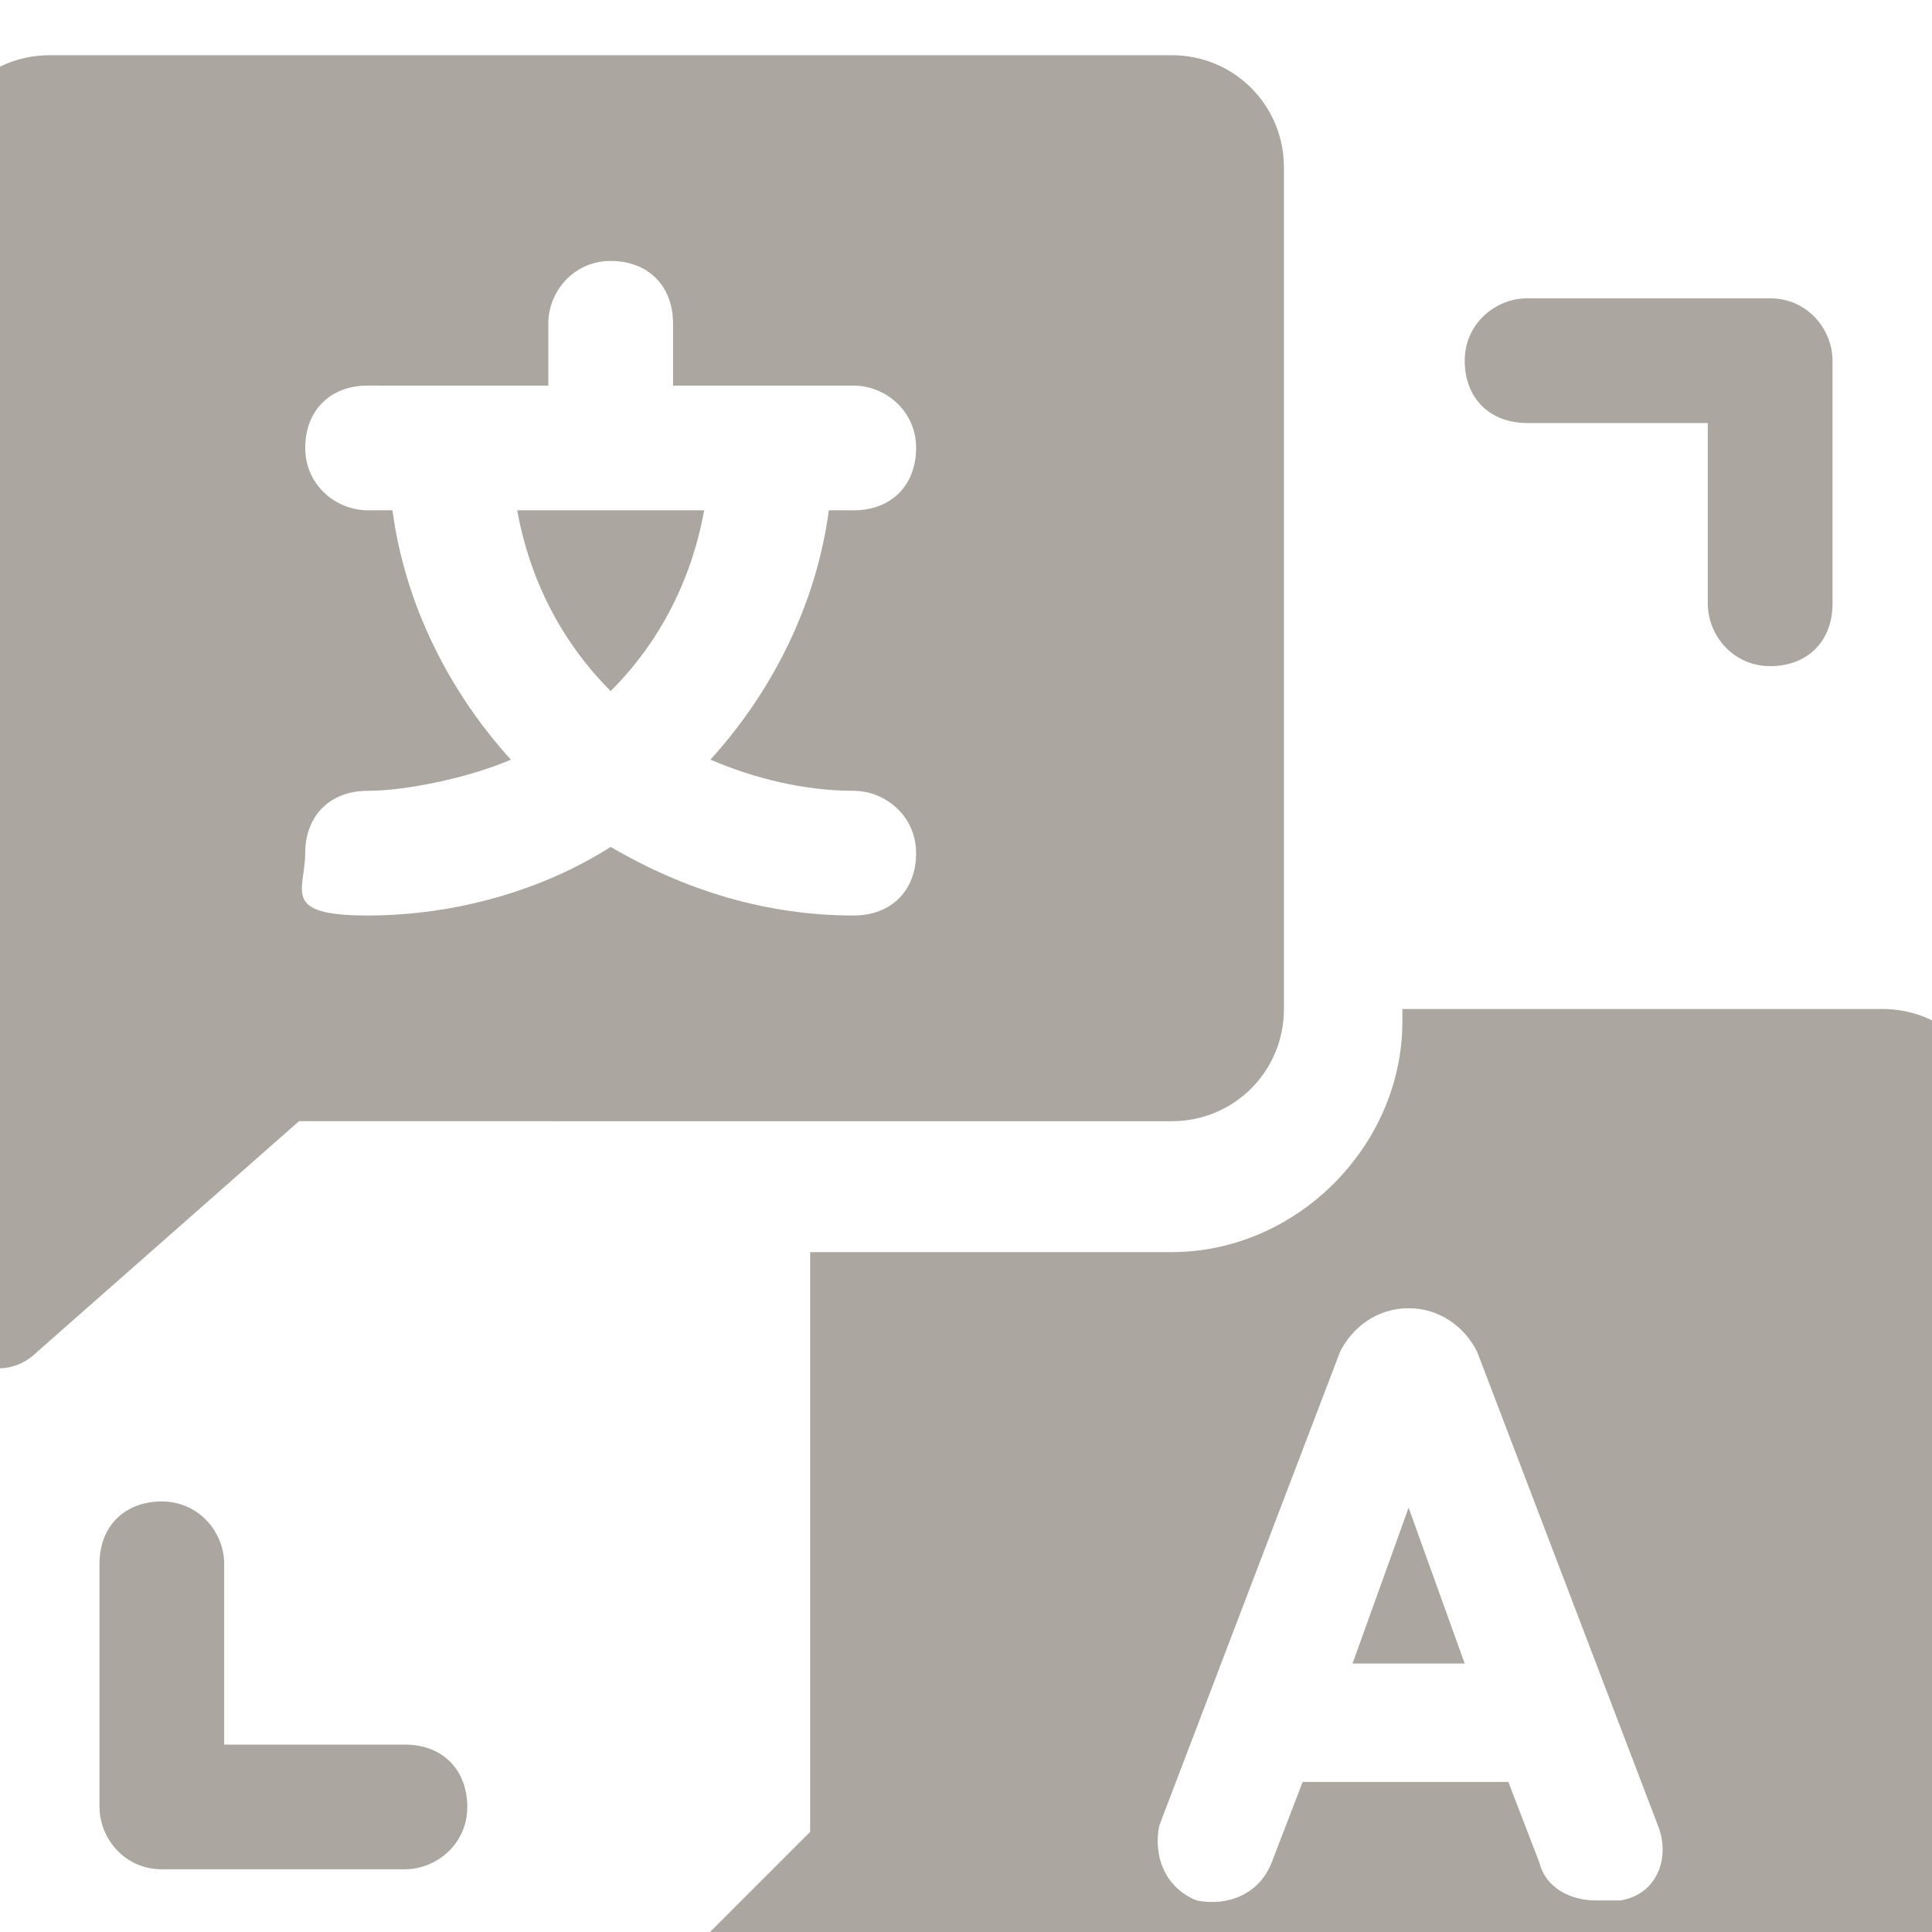
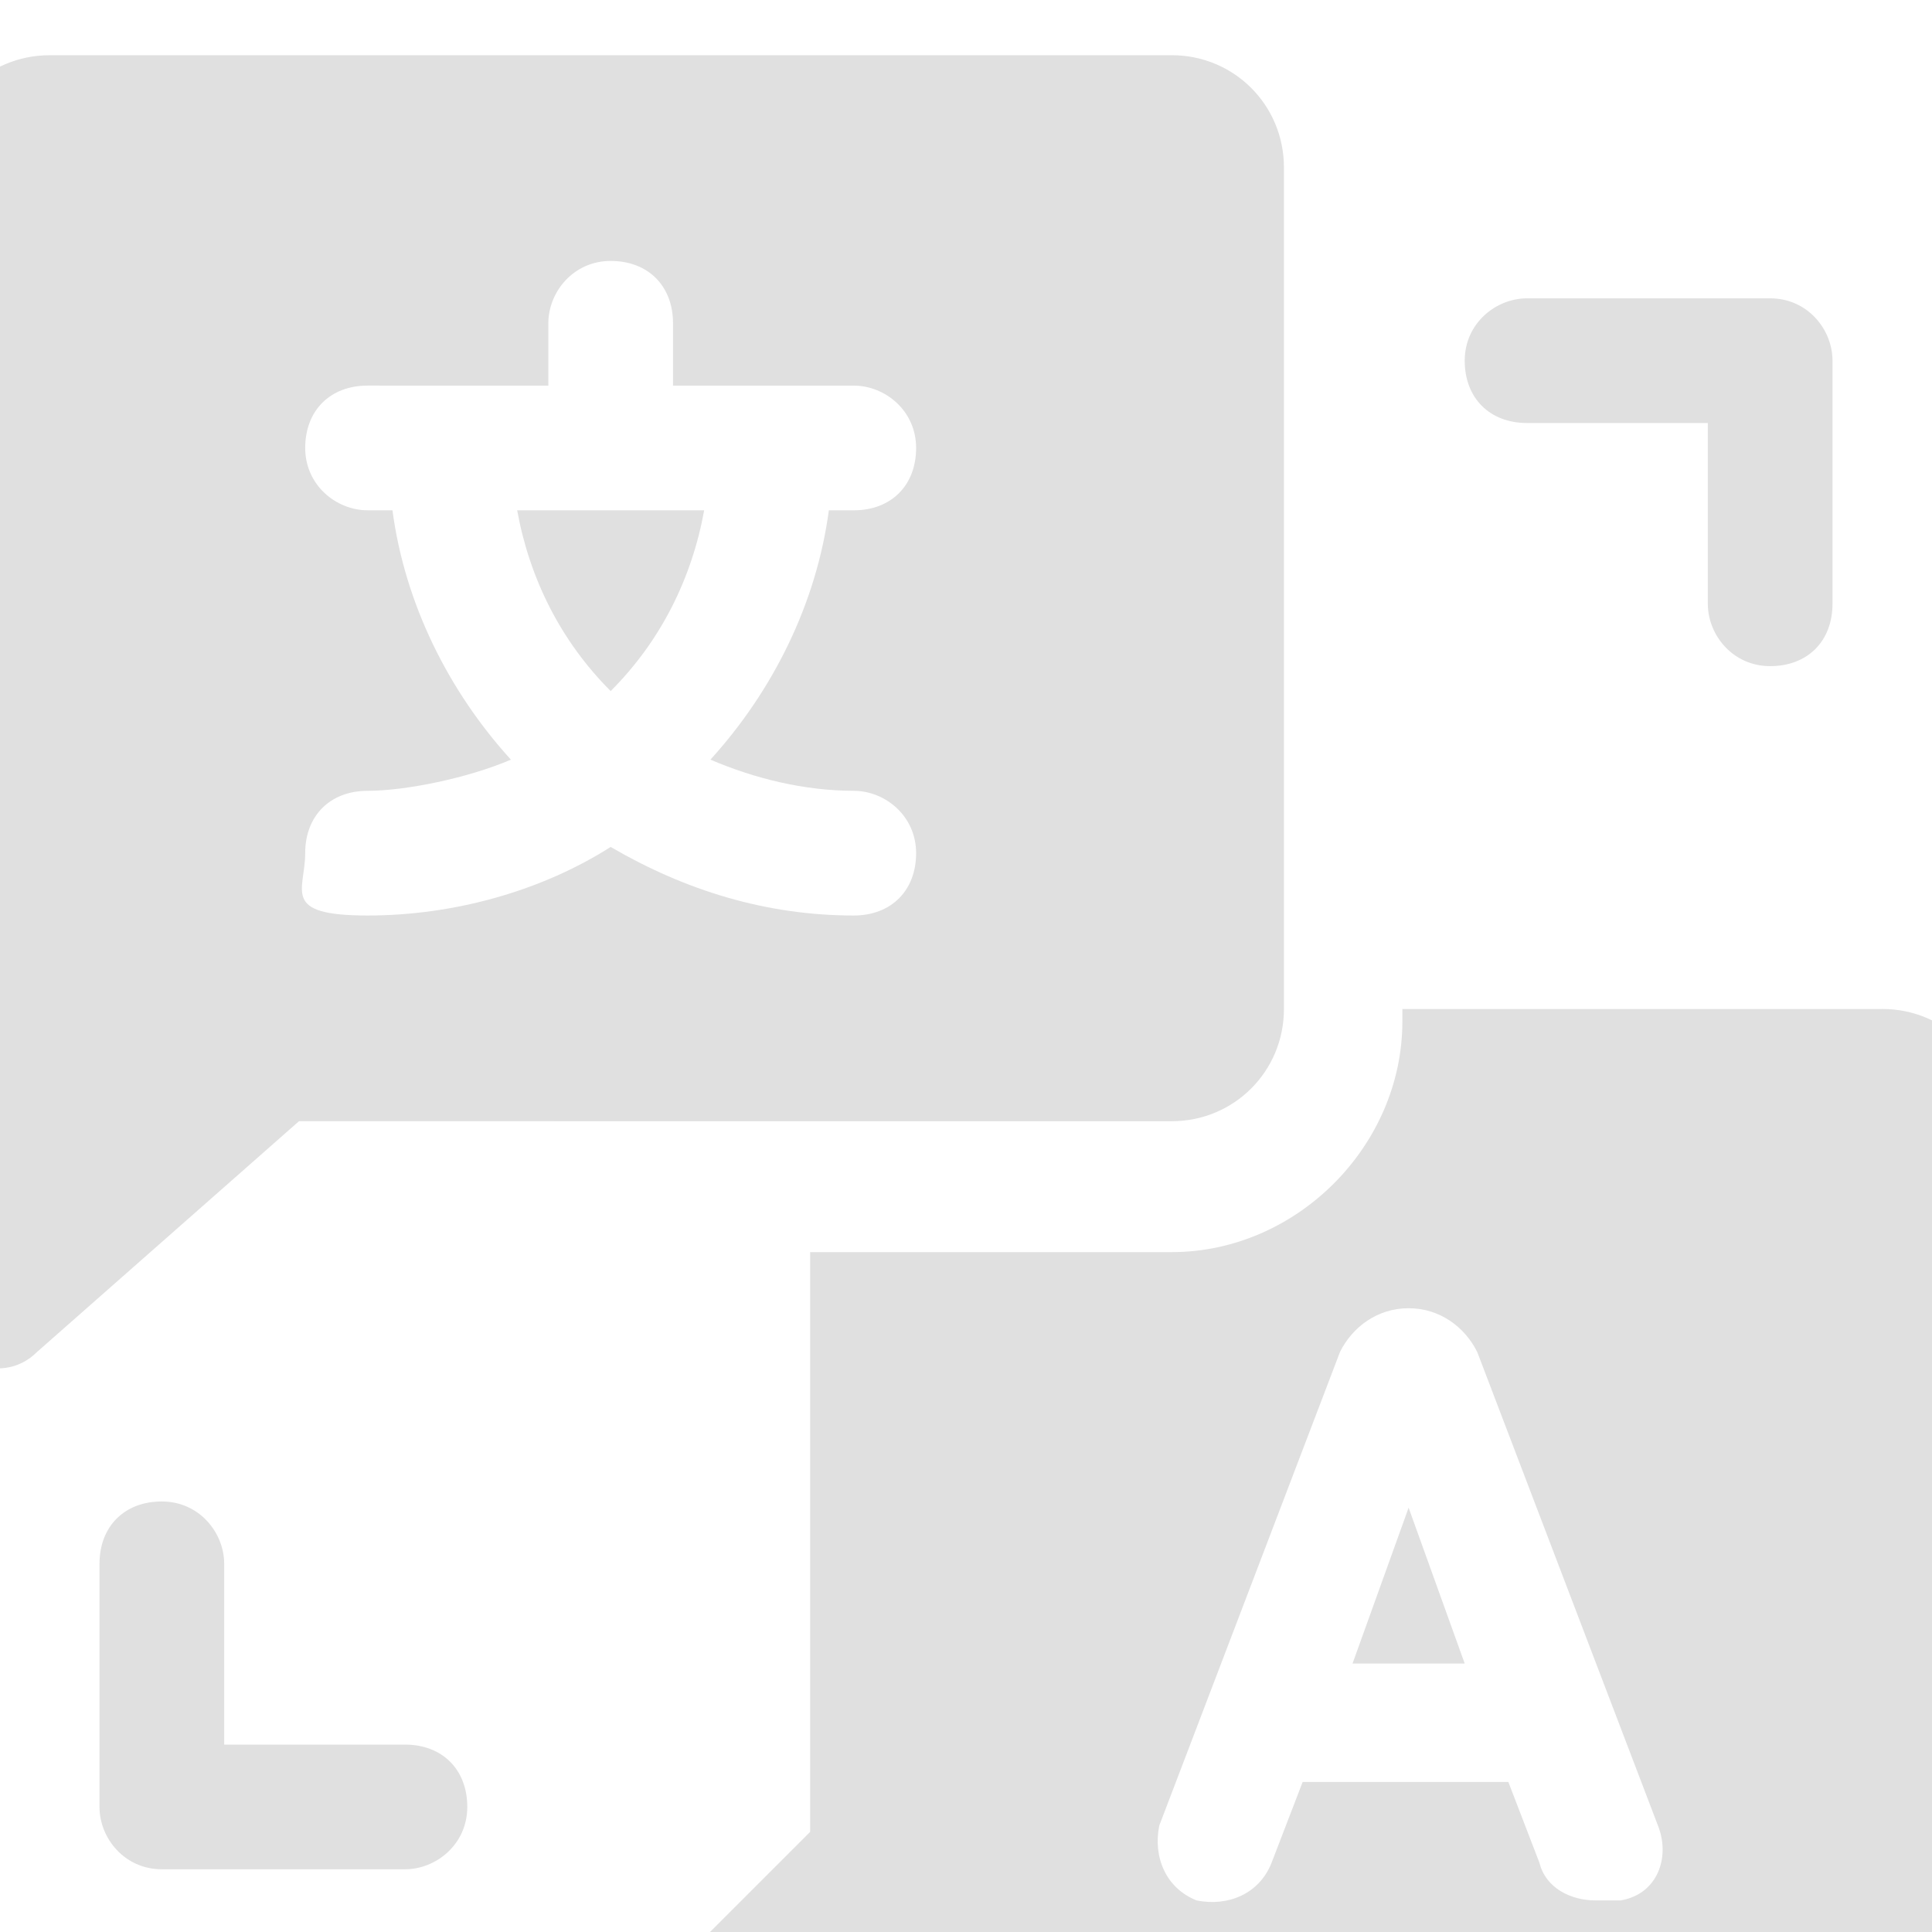
<svg xmlns="http://www.w3.org/2000/svg" xml:space="preserve" width="24" height="24" version="1.1" style="shape-rendering:geometricPrecision; text-rendering:geometricPrecision; image-rendering:optimizeQuality; fill-rule:evenodd; clip-rule:evenodd" viewBox="10090 14390 820 820">
  <defs>
    <style type="text/css">
   
-     .fil0 {fill:#ABA6A0;fill-rule:nonzero}
+     .fil0 {fill:#E0E0E0;fill-rule:nonzero}
   
  </style>
  </defs>
  <g id="Слой_x0020_1">
    <g id="Layer_1-2">
      <g>
        <polygon class="fil0" points="10661.4,15096.06 10711.67,15096.06 10687.86,15029.91 10664.05,15096.06 10664.04,15096.06 " />
        <path class="fil0" d="M10888.94 14818.25l-203.73 0 0 5.29c0,52.92 -44.98,97.9 -97.9,97.9l-153.46 0 0 246.06 -76.73 76.73c-15.88,15.88 -5.29,44.98 18.52,44.98l513.3 0c26.46,0 47.63,-21.17 47.63,-47.63l0 -375.71c0,-26.46 -21.17,-47.63 -47.63,-47.63l0 0.01zm-113.77 378.35l-7.94 0c-10.58,0 -21.17,-5.29 -23.81,-15.88l-13.23 -34.4 -87.31 0.01 -13.23 34.4c-5.29,13.23 -18.52,18.52 -31.75,15.88 -13.23,-5.29 -18.52,-18.52 -15.88,-31.75l76.73 -201.08 0 -0.01c5.29,-10.58 15.88,-18.52 29.1,-18.52l0 0c13.23,0 23.81,7.94 29.1,18.52l0.01 0 76.73 201.08c5.29,13.23 0,29.1 -15.88,31.75l0 0 -2.64 0z" />
        <path class="fil0" d="M10261.87 15130.46l-76.72 0 0 -76.73c0,-13.23 -10.58,-26.46 -26.46,-26.46 -15.88,0 -26.46,10.58 -26.46,26.46l0 103.19c0,13.23 10.58,26.46 26.46,26.46l103.18 0c13.23,0 26.46,-10.58 26.46,-26.46 0,-15.88 -10.58,-26.46 -26.46,-26.46z" />
        <path class="fil0" d="M10738.13 14569.54l76.72 0 0 76.73c0,13.23 10.58,26.46 26.46,26.46 15.88,0 26.46,-10.58 26.46,-26.46l0 -103.19c0,-13.23 -10.58,-26.46 -26.46,-26.46l-103.18 0c-13.23,0 -26.46,10.58 -26.46,26.46 0,15.88 10.58,26.46 26.46,26.46z" />
        <g>
          <path class="fil0" d="M10349.19 14683.31c21.17,-21.17 34.4,-47.63 39.69,-76.73l-79.38 0c5.29,29.1 18.52,55.56 39.69,76.73z" />
          <path class="fil0" d="M10587.31 14413.44l-476.25 0c-26.46,0 -47.62,21.16 -47.62,47.62l0 484.19c0,21.17 26.46,34.4 42.33,18.52l111.13 -97.9 370.41 0.01c26.46,0 47.63,-21.17 47.63,-47.63l0 -357.19c0,-26.46 -21.17,-47.63 -47.63,-47.63l0 0.01zm-134.94 312.21c13.23,0 26.46,10.58 26.46,26.46 0,15.88 -10.58,26.46 -26.46,26.46 -37.04,0 -71.44,-10.58 -103.19,-29.1 -29.1,18.52 -66.15,29.1 -103.19,29.1 -37.04,0 -26.46,-10.58 -26.46,-26.46 0,-15.88 10.58,-26.46 26.46,-26.46 15.88,0 42.33,-5.29 60.85,-13.23 -26.46,-29.1 -44.98,-66.15 -50.27,-105.83l-10.57 -0.01c-13.23,0 -26.46,-10.58 -26.46,-26.46 0,-15.88 10.58,-26.46 26.46,-26.46l76.73 0.01 0 -26.46c0,-13.23 10.58,-26.46 26.46,-26.46 15.88,0 26.46,10.58 26.46,26.46l0 26.46 76.72 0c13.23,0 26.46,10.58 26.46,26.46 0,15.88 -10.58,26.46 -26.46,26.46l-10.58 -0.01c-5.29,39.69 -23.81,76.73 -50.27,105.83 18.52,7.94 39.69,13.23 60.85,13.23l0 0.01z" />
        </g>
      </g>
    </g>
  </g>
</svg>
